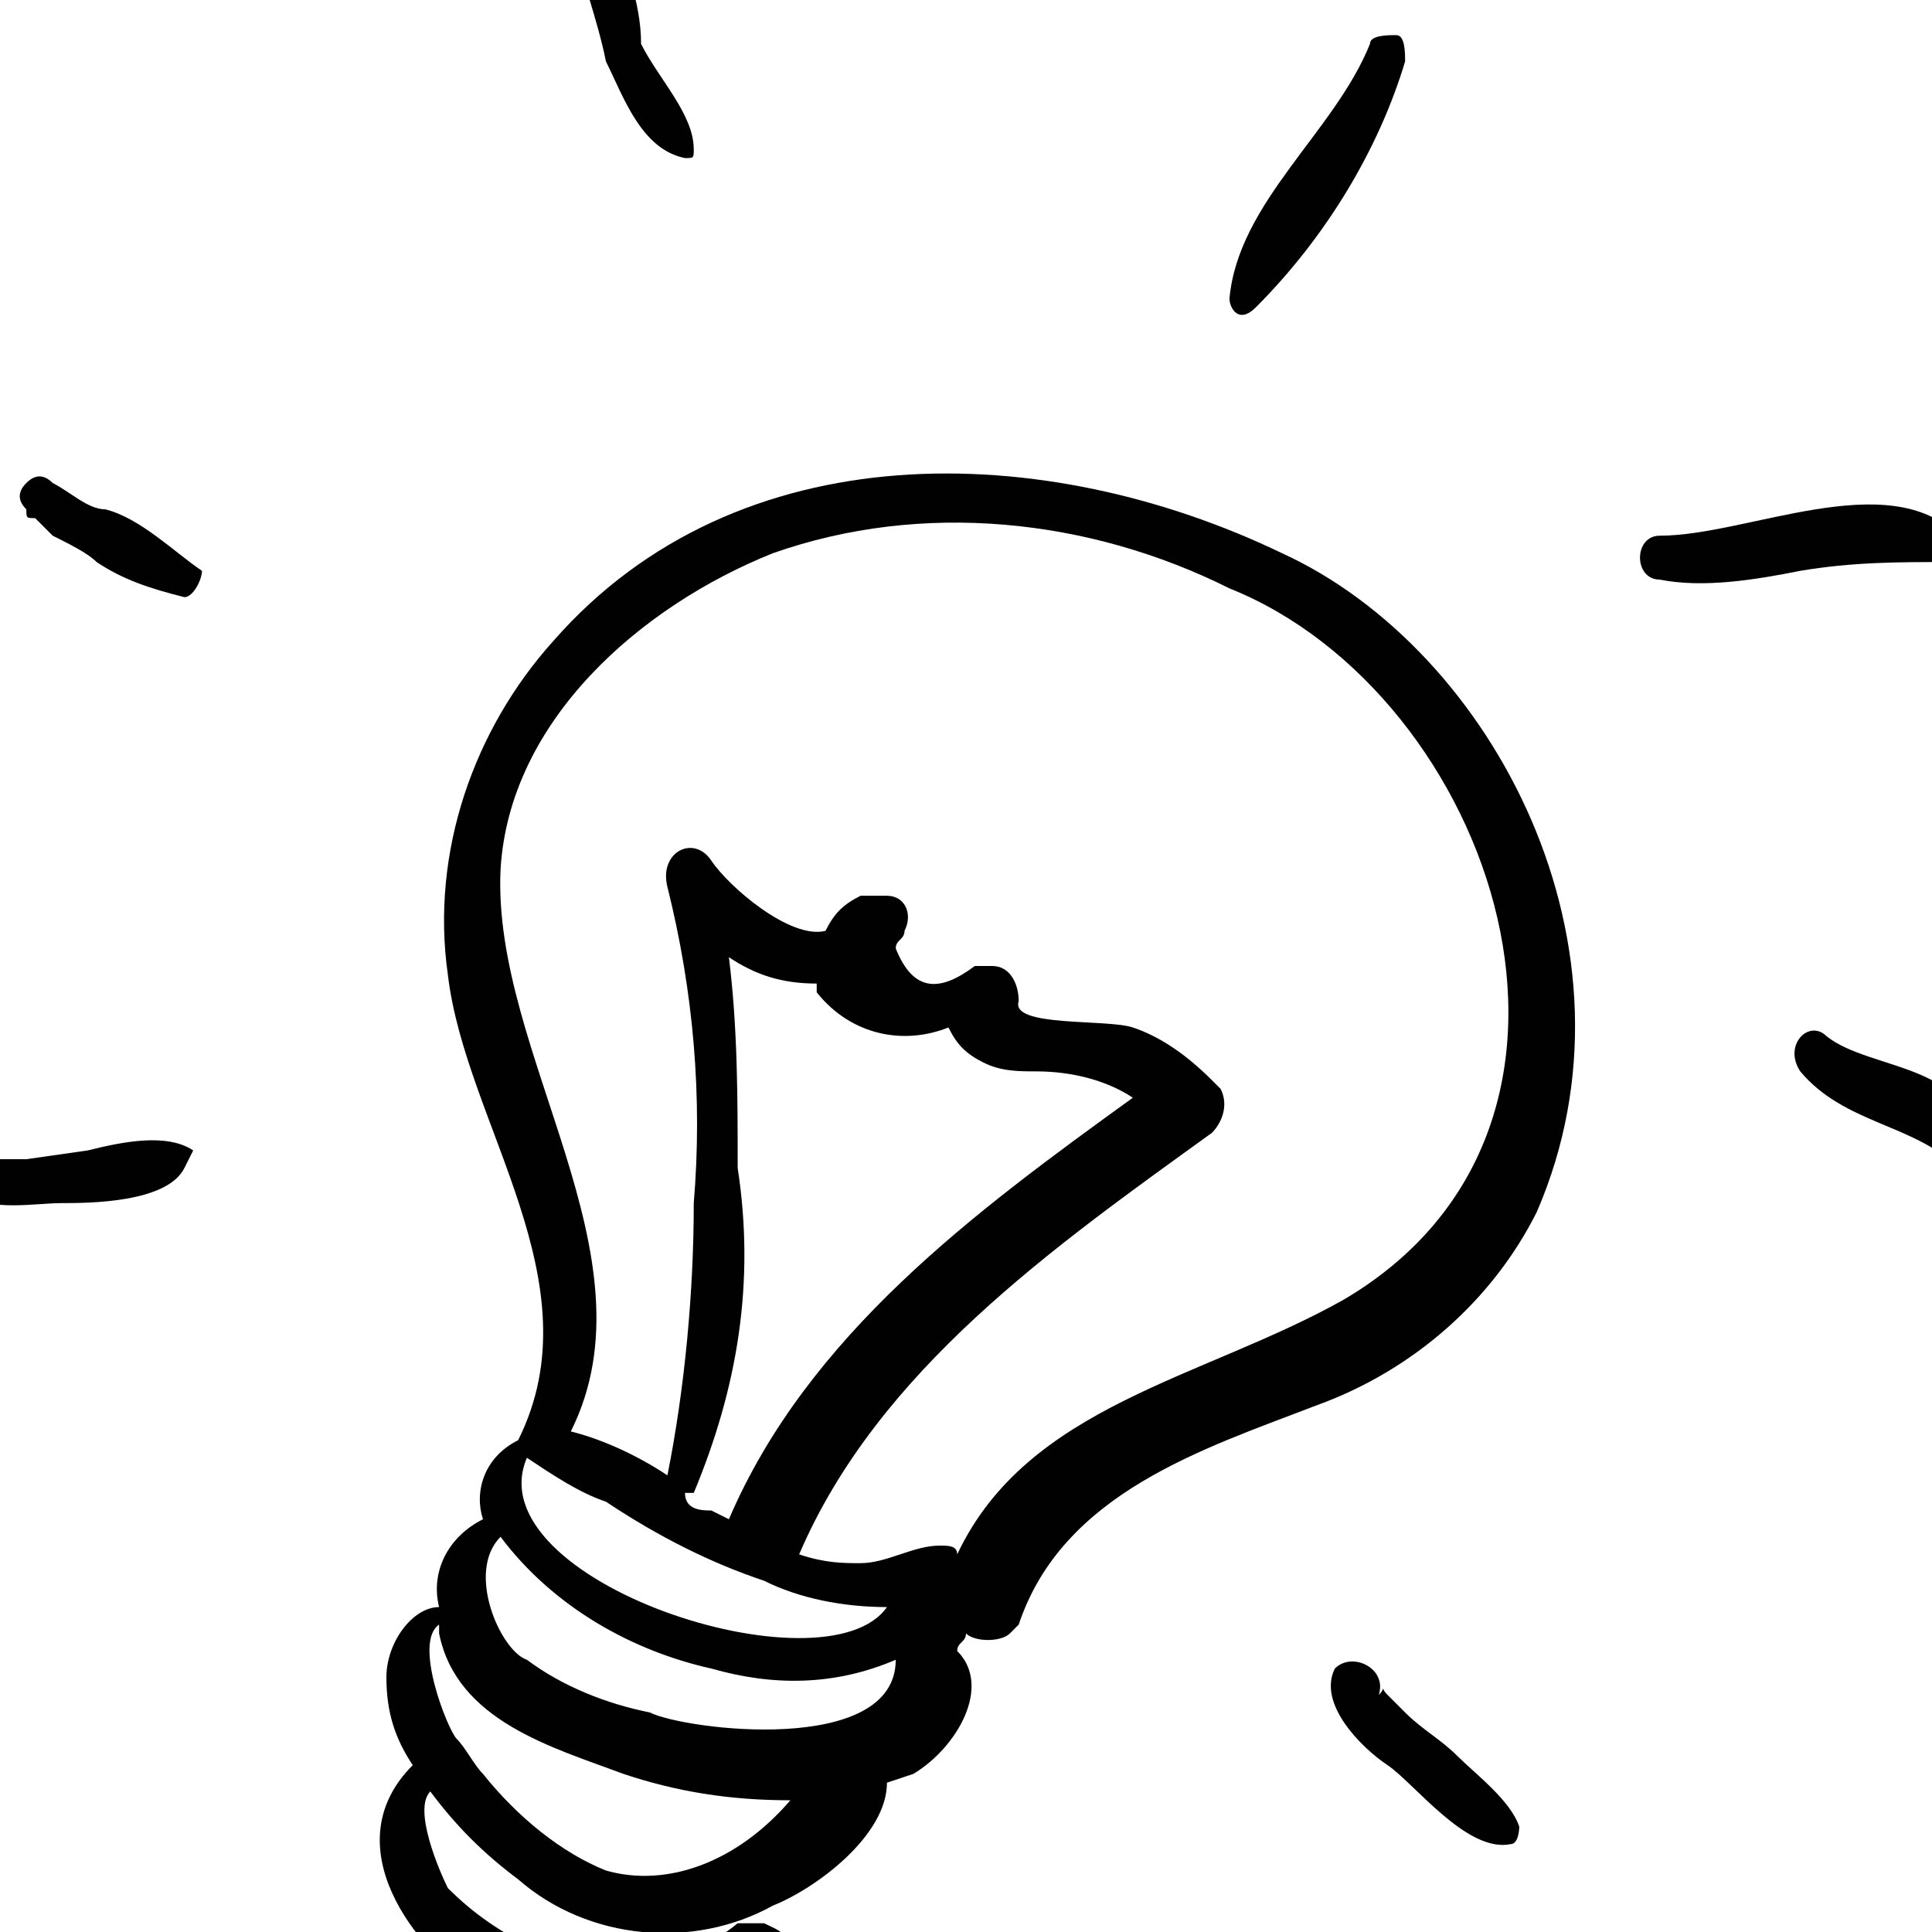
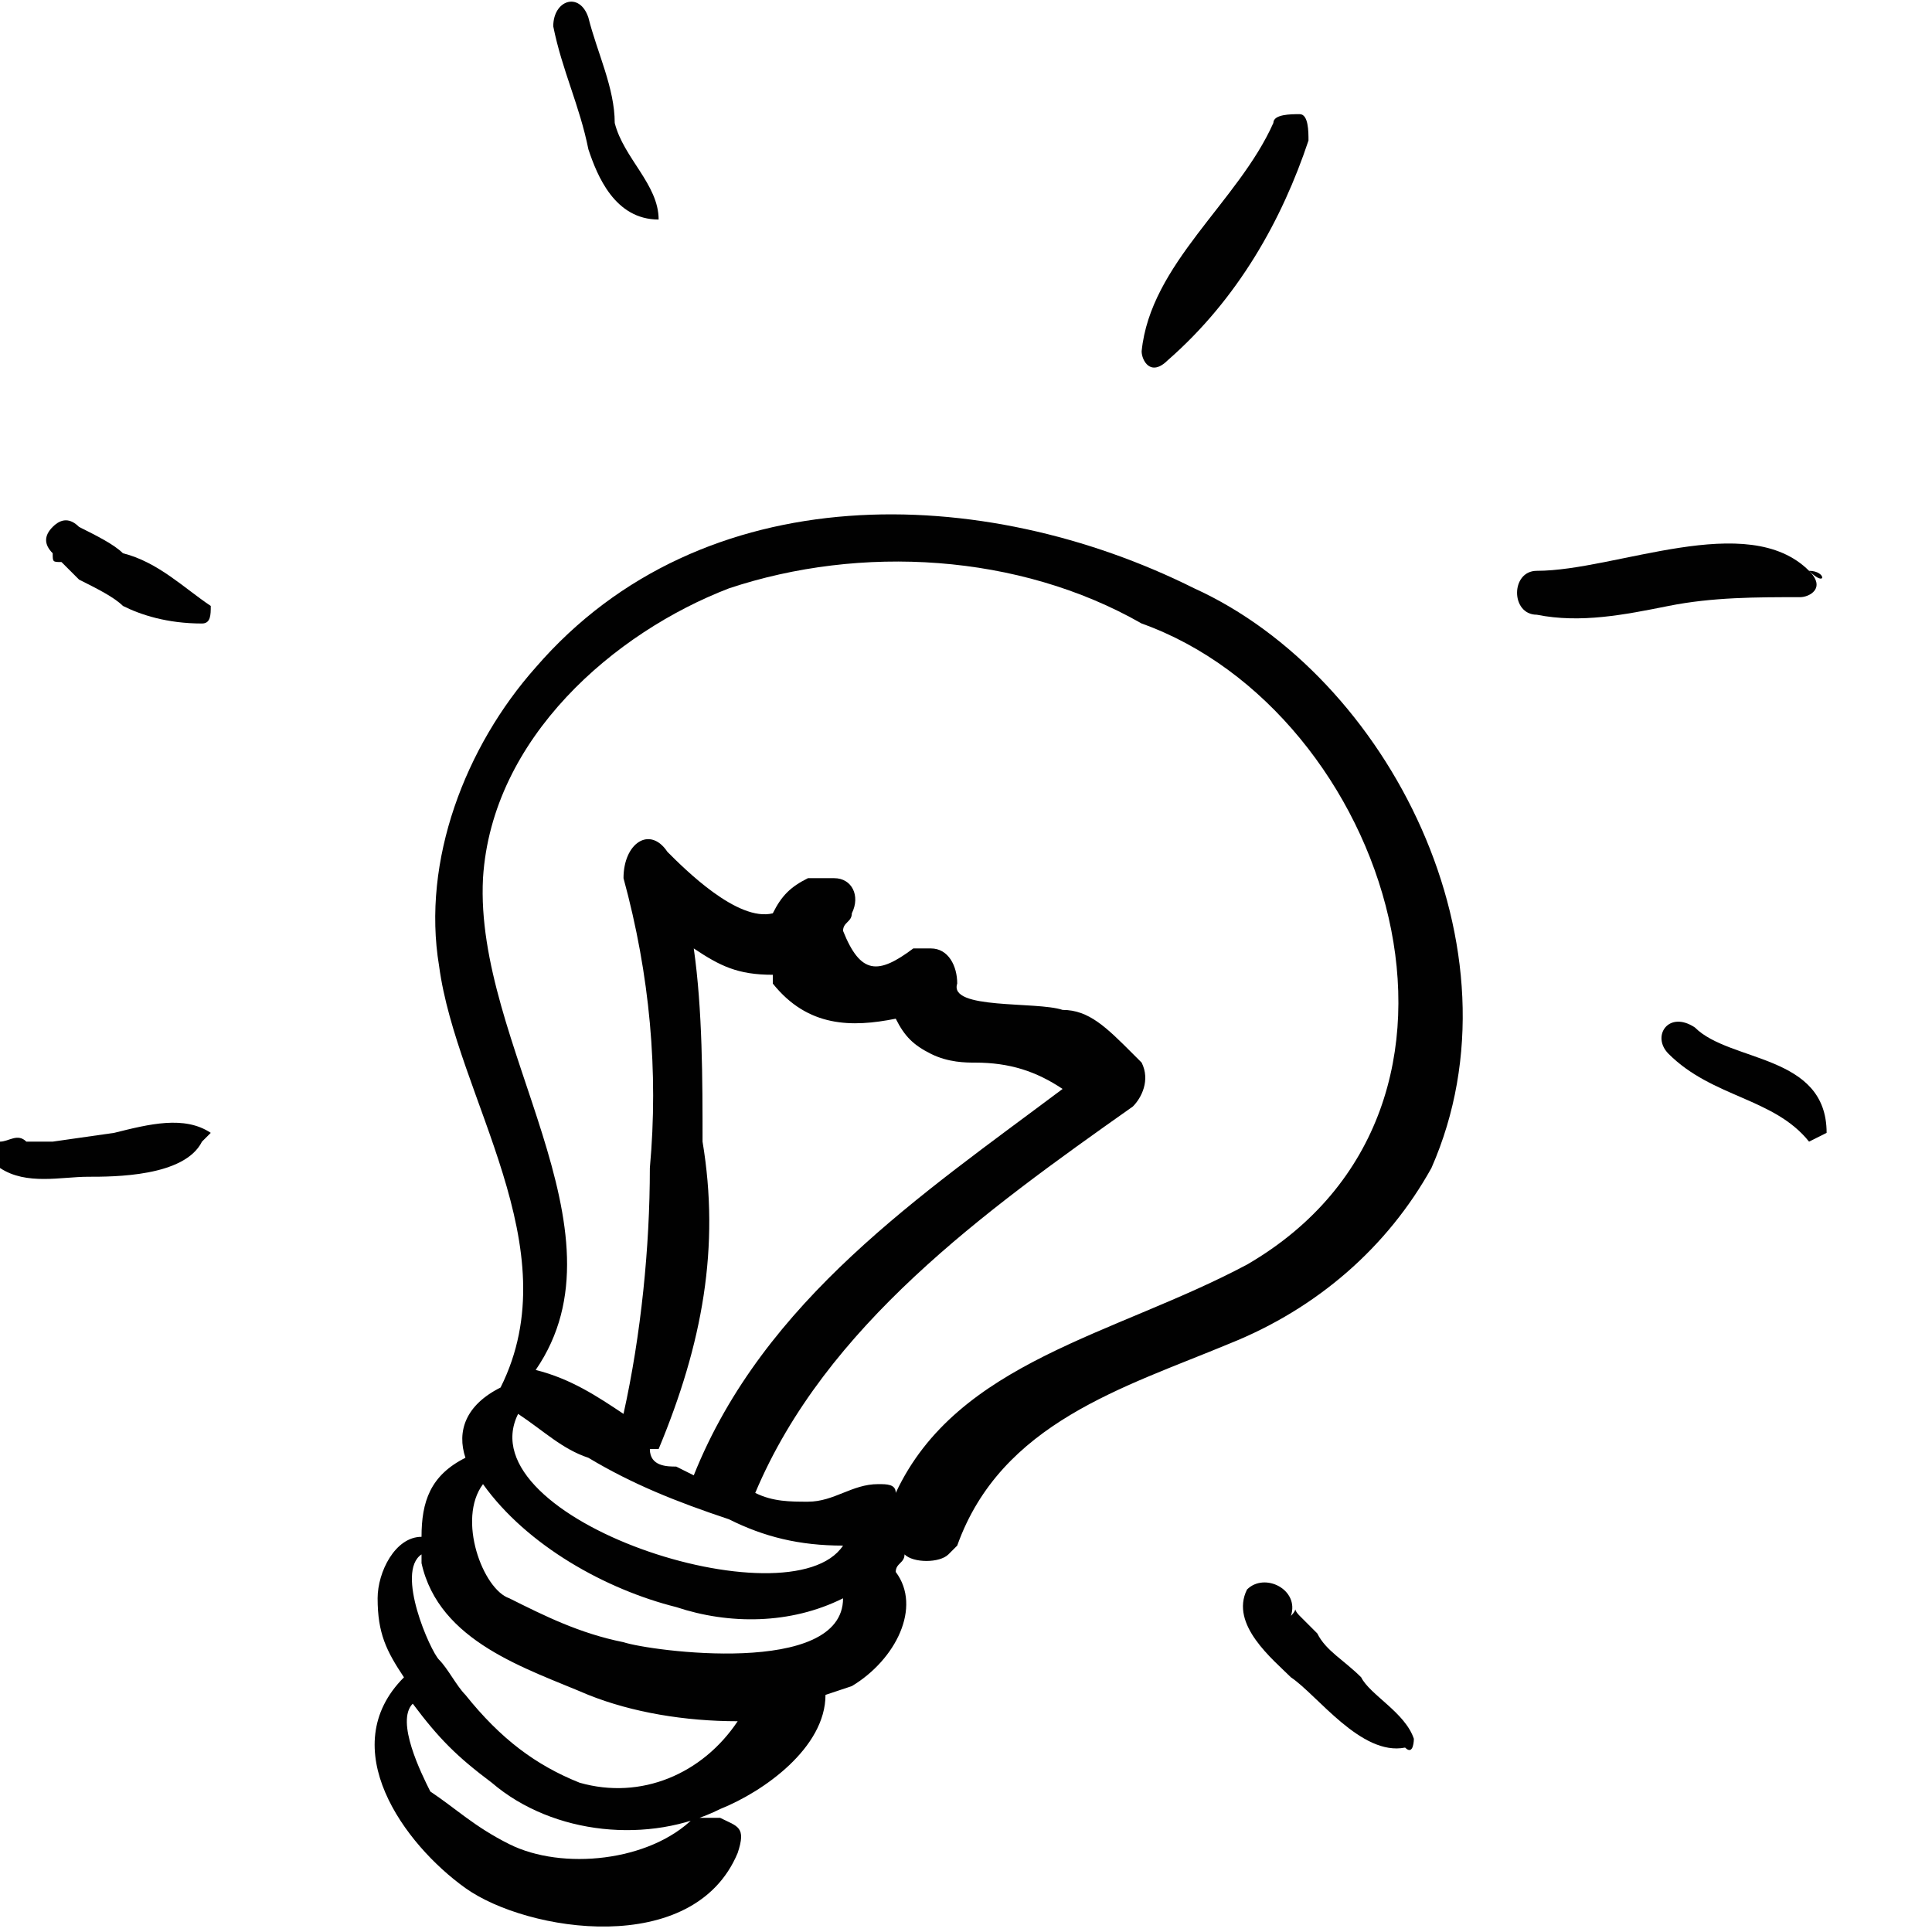
<svg xmlns="http://www.w3.org/2000/svg" version="1.1" id="Layer_1" x="0px" y="0px" viewBox="0 0 22 22" style="enable-background:new 0 0 22 22;" xml:space="preserve">
  <style type="text/css">
	.st0{fill:#010101;}
</style>
  <g id="Layer_2_1_">
    <g id="Layer_1-2">
-       <path class="st0" d="M14.6,6.3c-2.7-1.3-6.2-1.4-8.3,1c-0.9,1-1.4,2.4-1.2,3.8c0.2,1.7,1.7,3.5,0.8,5.3l0,0    c-0.4,0.2-0.5,0.6-0.4,0.9c-0.4,0.2-0.6,0.6-0.5,1c-0.3,0-0.6,0.4-0.6,0.8c0,0.4,0.1,0.7,0.3,1c-0.9,0.9,0,2.1,0.8,2.6    s2.9,0.9,3.4-0.4C9,22,8.9,22,8.7,21.9c-0.1,0-0.2,0-0.3,0c-0.6,0.5-1.6,0.7-2.3,0.3c-0.4-0.2-0.7-0.4-1-0.7    c-0.1-0.2-0.4-0.9-0.2-1.1c0.3,0.4,0.6,0.7,1,1c0.8,0.7,2,0.8,2.9,0.3c0.5-0.2,1.3-0.8,1.3-1.4l0.3-0.1c0.5-0.3,0.9-1,0.5-1.4    c0-0.1,0.1-0.1,0.1-0.2c0.1,0.1,0.4,0.1,0.5,0l0.1-0.1c0.5-1.5,2.1-2,3.4-2.5c1.1-0.4,2-1.2,2.5-2.2C18.8,10.8,17,7.4,14.6,6.3z     M6.9,21.3c-0.5-0.2-1-0.6-1.4-1.1c-0.1-0.1-0.2-0.3-0.3-0.4c-0.1-0.1-0.5-1.1-0.2-1.3c0,0,0,0,0,0.1c0.2,1,1.3,1.3,2.1,1.6    c0.6,0.2,1.2,0.3,1.9,0.3C8.4,21.2,7.6,21.5,6.9,21.3L6.9,21.3z M7.4,19.5c-0.5-0.1-1-0.3-1.4-0.6c-0.3-0.1-0.7-1-0.3-1.4l0,0    c0.6,0.8,1.5,1.3,2.4,1.5c0.7,0.2,1.4,0.2,2.1-0.1C10.2,20,7.8,19.7,7.4,19.5L7.4,19.5z M8.4,13.3c0-0.8,0-1.6-0.1-2.4    c0.3,0.2,0.6,0.3,1,0.3v0.1c0.4,0.5,1,0.6,1.5,0.4c0.1,0.2,0.2,0.3,0.4,0.4c0.2,0.1,0.4,0.1,0.6,0.1c0.4,0,0.8,0.1,1.1,0.3    c-1.8,1.3-3.7,2.7-4.6,4.8l-0.2-0.1C8,17.2,7.8,17.2,7.8,17h0.1C8.4,15.8,8.6,14.6,8.4,13.3z M8.7,18c0.4,0.2,0.9,0.3,1.4,0.3    C9.4,19.3,5.4,18,6,16.6l0,0c0.3,0.2,0.6,0.4,0.9,0.5C7.5,17.5,8.1,17.8,8.7,18z M15.3,14.8c-1.6,0.9-3.6,1.2-4.4,2.9    c0-0.1-0.1-0.1-0.2-0.1c-0.3,0-0.6,0.2-0.9,0.2c-0.2,0-0.4,0-0.7-0.1c0.9-2.1,2.9-3.5,4.7-4.8c0.1-0.1,0.2-0.3,0.1-0.5    c0,0,0,0-0.1-0.1c-0.3-0.3-0.6-0.5-0.9-0.6c-0.3-0.1-1.4,0-1.3-0.3c0-0.2-0.1-0.4-0.3-0.4c-0.1,0-0.1,0-0.2,0    c-0.4,0.3-0.7,0.3-0.9-0.2c0-0.1,0.1-0.1,0.1-0.2c0.1-0.2,0-0.4-0.2-0.4c-0.1,0-0.2,0-0.3,0c-0.2,0.1-0.3,0.2-0.4,0.4    C9,10.7,8.3,10.1,8.1,9.8s-0.6-0.1-0.5,0.3c0.3,1.2,0.4,2.4,0.3,3.6c0,1-0.1,2.1-0.3,3.1c-0.3-0.2-0.7-0.4-1.1-0.5    c1-2-0.9-4.3-0.8-6.4c0.1-1.7,1.6-3,3.1-3.6c1.7-0.6,3.6-0.4,5.2,0.4C17,7.9,18.7,12.8,15.3,14.8z" />
-       <path class="st0" d="M2.2,13.1c-0.3-0.2-0.8-0.1-1.2,0l-0.7,0.1H0c-0.1,0-0.2,0-0.1,0c-0.1-0.1-0.2,0-0.3,0.1c0,0.1,0,0.2,0,0.3    c0.3,0.2,0.8,0.1,1.1,0.1s1.2,0,1.4-0.4C2.2,13.1,2.2,13.1,2.2,13.1z" />
-       <path class="st0" d="M2.3,6.5C2,6.3,1.6,5.9,1.2,5.8C1,5.8,0.8,5.6,0.6,5.5c-0.1-0.1-0.2-0.1-0.3,0s-0.1,0.2,0,0.3    c0,0.1,0,0.1,0.1,0.1l0,0l0.2,0.2C0.8,6.2,1,6.3,1.1,6.4c0.3,0.2,0.6,0.3,1,0.4C2.2,6.8,2.3,6.6,2.3,6.5L2.3,6.5z" />
-       <path class="st0" d="M7.9,1.7c0-0.4-0.4-0.8-0.6-1.2C7.3,0,7.1-0.4,7-0.9C6.9-1.2,6.5-1.1,6.5-0.8c0.1,0.5,0.3,1,0.4,1.5    c0.2,0.4,0.4,1,0.9,1.1C7.9,1.8,7.9,1.8,7.9,1.7C8.1,1.7,8.1,1.7,7.9,1.7z" />
-       <path class="st0" d="M16,0.7c0-0.1,0-0.3-0.1-0.3c-0.1,0-0.3,0-0.3,0.1c-0.4,1-1.5,1.8-1.6,2.9c0,0.1,0.1,0.3,0.3,0.1    C15.1,2.7,15.7,1.7,16,0.7z" />
-       <path class="st0" d="M22.3,6.1c-0.8-0.8-2.4,0-3.4,0c-0.3,0-0.3,0.5,0,0.5c0.5,0.1,1.1,0,1.6-0.1c0.6-0.1,1.1-0.1,1.7-0.1    C22.3,6.4,22.5,6.3,22.3,6.1C22.5,6.3,22.5,6.1,22.3,6.1z" />
-       <path class="st0" d="M22.5,13.1c0-1-1.2-0.9-1.7-1.3c-0.2-0.2-0.5,0.1-0.3,0.4c0.5,0.6,1.3,0.6,1.8,1.1    C22.3,13.3,22.3,13.3,22.5,13.1L22.5,13.1z" />
-       <path class="st0" d="M17.3,20.8c-0.1-0.3-0.5-0.6-0.7-0.8c-0.2-0.2-0.4-0.3-0.6-0.5l-0.2-0.2c-0.1-0.1,0-0.1-0.1,0    c0.1-0.3-0.3-0.5-0.5-0.3c-0.2,0.4,0.3,0.9,0.6,1.1s0.9,1,1.4,0.9C17.3,21,17.3,20.8,17.3,20.8L17.3,20.8z" />
+       <path class="st0" d="M13.6,6.7C11.2,5.5,8,5.4,6.1,7.6C5.3,8.5,4.8,9.8,5,11c0.2,1.5,1.5,3.2,0.7,4.8l0,0    c-0.4,0.2-0.5,0.5-0.4,0.8c-0.4,0.2-0.5,0.5-0.5,0.9c-0.3,0-0.5,0.4-0.5,0.7c0,0.4,0.1,0.6,0.3,0.9c-0.8,0.8,0,1.9,0.7,2.4    s2.6,0.8,3.1-0.4c0.1-0.3,0-0.3-0.2-0.4c-0.1,0-0.2,0-0.3,0c-0.5,0.5-1.5,0.6-2.1,0.3c-0.4-0.2-0.6-0.4-0.9-0.6    c-0.1-0.2-0.4-0.8-0.2-1c0.3,0.4,0.5,0.6,0.9,0.9c0.7,0.6,1.8,0.7,2.6,0.3c0.5-0.2,1.2-0.7,1.2-1.3l0.3-0.1    c0.5-0.3,0.8-0.9,0.5-1.3c0-0.1,0.1-0.1,0.1-0.2c0.1,0.1,0.4,0.1,0.5,0l0.1-0.1c0.5-1.4,1.9-1.8,3.1-2.3c1-0.4,1.8-1.1,2.3-2    C17.4,10.8,15.8,7.7,13.6,6.7z M6.6,20.3c-0.5-0.2-0.9-0.5-1.3-1c-0.1-0.1-0.2-0.3-0.3-0.4c-0.1-0.1-0.5-1-0.2-1.2c0,0,0,0,0,0.1    c0.2,0.9,1.2,1.2,1.9,1.5c0.5,0.2,1.1,0.3,1.7,0.3C8,20.2,7.3,20.5,6.6,20.3L6.6,20.3z M7.1,18.7c-0.5-0.1-0.9-0.3-1.3-0.5    c-0.3-0.1-0.6-0.9-0.3-1.3l0,0c0.5,0.7,1.4,1.2,2.2,1.4c0.6,0.2,1.3,0.2,1.9-0.1C9.6,19.1,7.4,18.8,7.1,18.7L7.1,18.7z M8,13    c0-0.7,0-1.5-0.1-2.2c0.3,0.2,0.5,0.3,0.9,0.3v0.1c0.4,0.5,0.9,0.5,1.4,0.4c0.1,0.2,0.2,0.3,0.4,0.4c0.2,0.1,0.4,0.1,0.5,0.1    c0.4,0,0.7,0.1,1,0.3c-1.6,1.2-3.4,2.4-4.2,4.4l-0.2-0.1c-0.1,0-0.3,0-0.3-0.2h0.1C8,15.3,8.2,14.2,8,13z M8.3,17.3    c0.4,0.2,0.8,0.3,1.3,0.3c-0.6,0.9-4.3-0.3-3.7-1.5l0,0c0.3,0.2,0.5,0.4,0.8,0.5C7.2,16.9,7.7,17.1,8.3,17.3z M14.2,14.4    c-1.5,0.8-3.3,1.1-4,2.6c0-0.1-0.1-0.1-0.2-0.1c-0.3,0-0.5,0.2-0.8,0.2c-0.2,0-0.4,0-0.6-0.1c0.8-1.9,2.6-3.2,4.3-4.4    c0.1-0.1,0.2-0.3,0.1-0.5c0,0,0,0-0.1-0.1c-0.3-0.3-0.5-0.5-0.8-0.5c-0.3-0.1-1.3,0-1.2-0.3c0-0.2-0.1-0.4-0.3-0.4    c-0.1,0-0.1,0-0.2,0c-0.4,0.3-0.6,0.3-0.8-0.2c0-0.1,0.1-0.1,0.1-0.2c0.1-0.2,0-0.4-0.2-0.4c-0.1,0-0.2,0-0.3,0    c-0.2,0.1-0.3,0.2-0.4,0.4c-0.4,0.1-1-0.5-1.2-0.7c-0.2-0.3-0.5-0.1-0.5,0.3c0.3,1.1,0.4,2.2,0.3,3.3c0,0.9-0.1,1.9-0.3,2.8    c-0.3-0.2-0.6-0.4-1-0.5C7.2,14,5.4,11.9,5.5,10C5.6,8.4,7,7.2,8.3,6.7c1.5-0.5,3.3-0.4,4.7,0.4C15.8,8.1,17.3,12.6,14.2,14.4z" />
+       <path class="st0" d="M2.4,12.9c-0.3-0.2-0.7-0.1-1.1,0L0.6,13H0.4c-0.1,0-0.2,0-0.1,0C0.2,12.9,0.1,13,0,13c0,0.1,0,0.2,0,0.3    c0.3,0.2,0.7,0.1,1,0.1s1.1,0,1.3-0.4C2.4,12.9,2.4,12.9,2.4,12.9z" />
+       <path class="st0" d="M2.4,6.9c-0.3-0.2-0.6-0.5-1-0.6C1.3,6.2,1.1,6.1,0.9,6C0.8,5.9,0.7,5.9,0.6,6s-0.1,0.2,0,0.3    c0,0.1,0,0.1,0.1,0.1l0,0l0.2,0.2c0.2,0.1,0.4,0.2,0.5,0.3C1.6,7,1.9,7.1,2.3,7.1C2.4,7.1,2.4,7,2.4,6.9L2.4,6.9z" />
+       <path class="st0" d="M7.5,2.5c0-0.4-0.4-0.7-0.5-1.1C7,1,6.8,0.6,6.7,0.2C6.6-0.1,6.3,0,6.3,0.3c0.1,0.5,0.3,0.9,0.4,1.4    C6.8,2,7,2.5,7.5,2.5C7.5,2.6,7.5,2.6,7.5,2.5C7.7,2.5,7.7,2.5,7.5,2.5z" />
+       <path class="st0" d="M14.9,1.6c0-0.1,0-0.3-0.1-0.3c-0.1,0-0.3,0-0.3,0.1c-0.4,0.9-1.4,1.6-1.5,2.6c0,0.1,0.1,0.3,0.3,0.1    C14.1,3.4,14.6,2.5,14.9,1.6z" />
+       <path class="st0" d="M20.6,6.5c-0.7-0.7-2.2,0-3.1,0c-0.3,0-0.3,0.5,0,0.5c0.5,0.1,1,0,1.5-0.1c0.5-0.1,1-0.1,1.5-0.1    C20.6,6.8,20.8,6.7,20.6,6.5C20.8,6.7,20.8,6.5,20.6,6.5z" />
+       <path class="st0" d="M20.8,12.9c0-0.9-1.1-0.8-1.5-1.2C19,11.5,18.8,11.8,19,12c0.5,0.5,1.2,0.5,1.6,1C20.6,13,20.6,13,20.8,12.9    L20.8,12.9z" />
+       <path class="st0" d="M16.1,19.8c-0.1-0.3-0.5-0.5-0.6-0.7c-0.2-0.2-0.4-0.3-0.5-0.5l-0.2-0.2c-0.1-0.1,0-0.1-0.1,0    c0.1-0.3-0.3-0.5-0.5-0.3c-0.2,0.4,0.3,0.8,0.5,1c0.3,0.2,0.8,0.9,1.3,0.8C16.1,20,16.1,19.8,16.1,19.8L16.1,19.8z" />
    </g>
  </g>
</svg>
